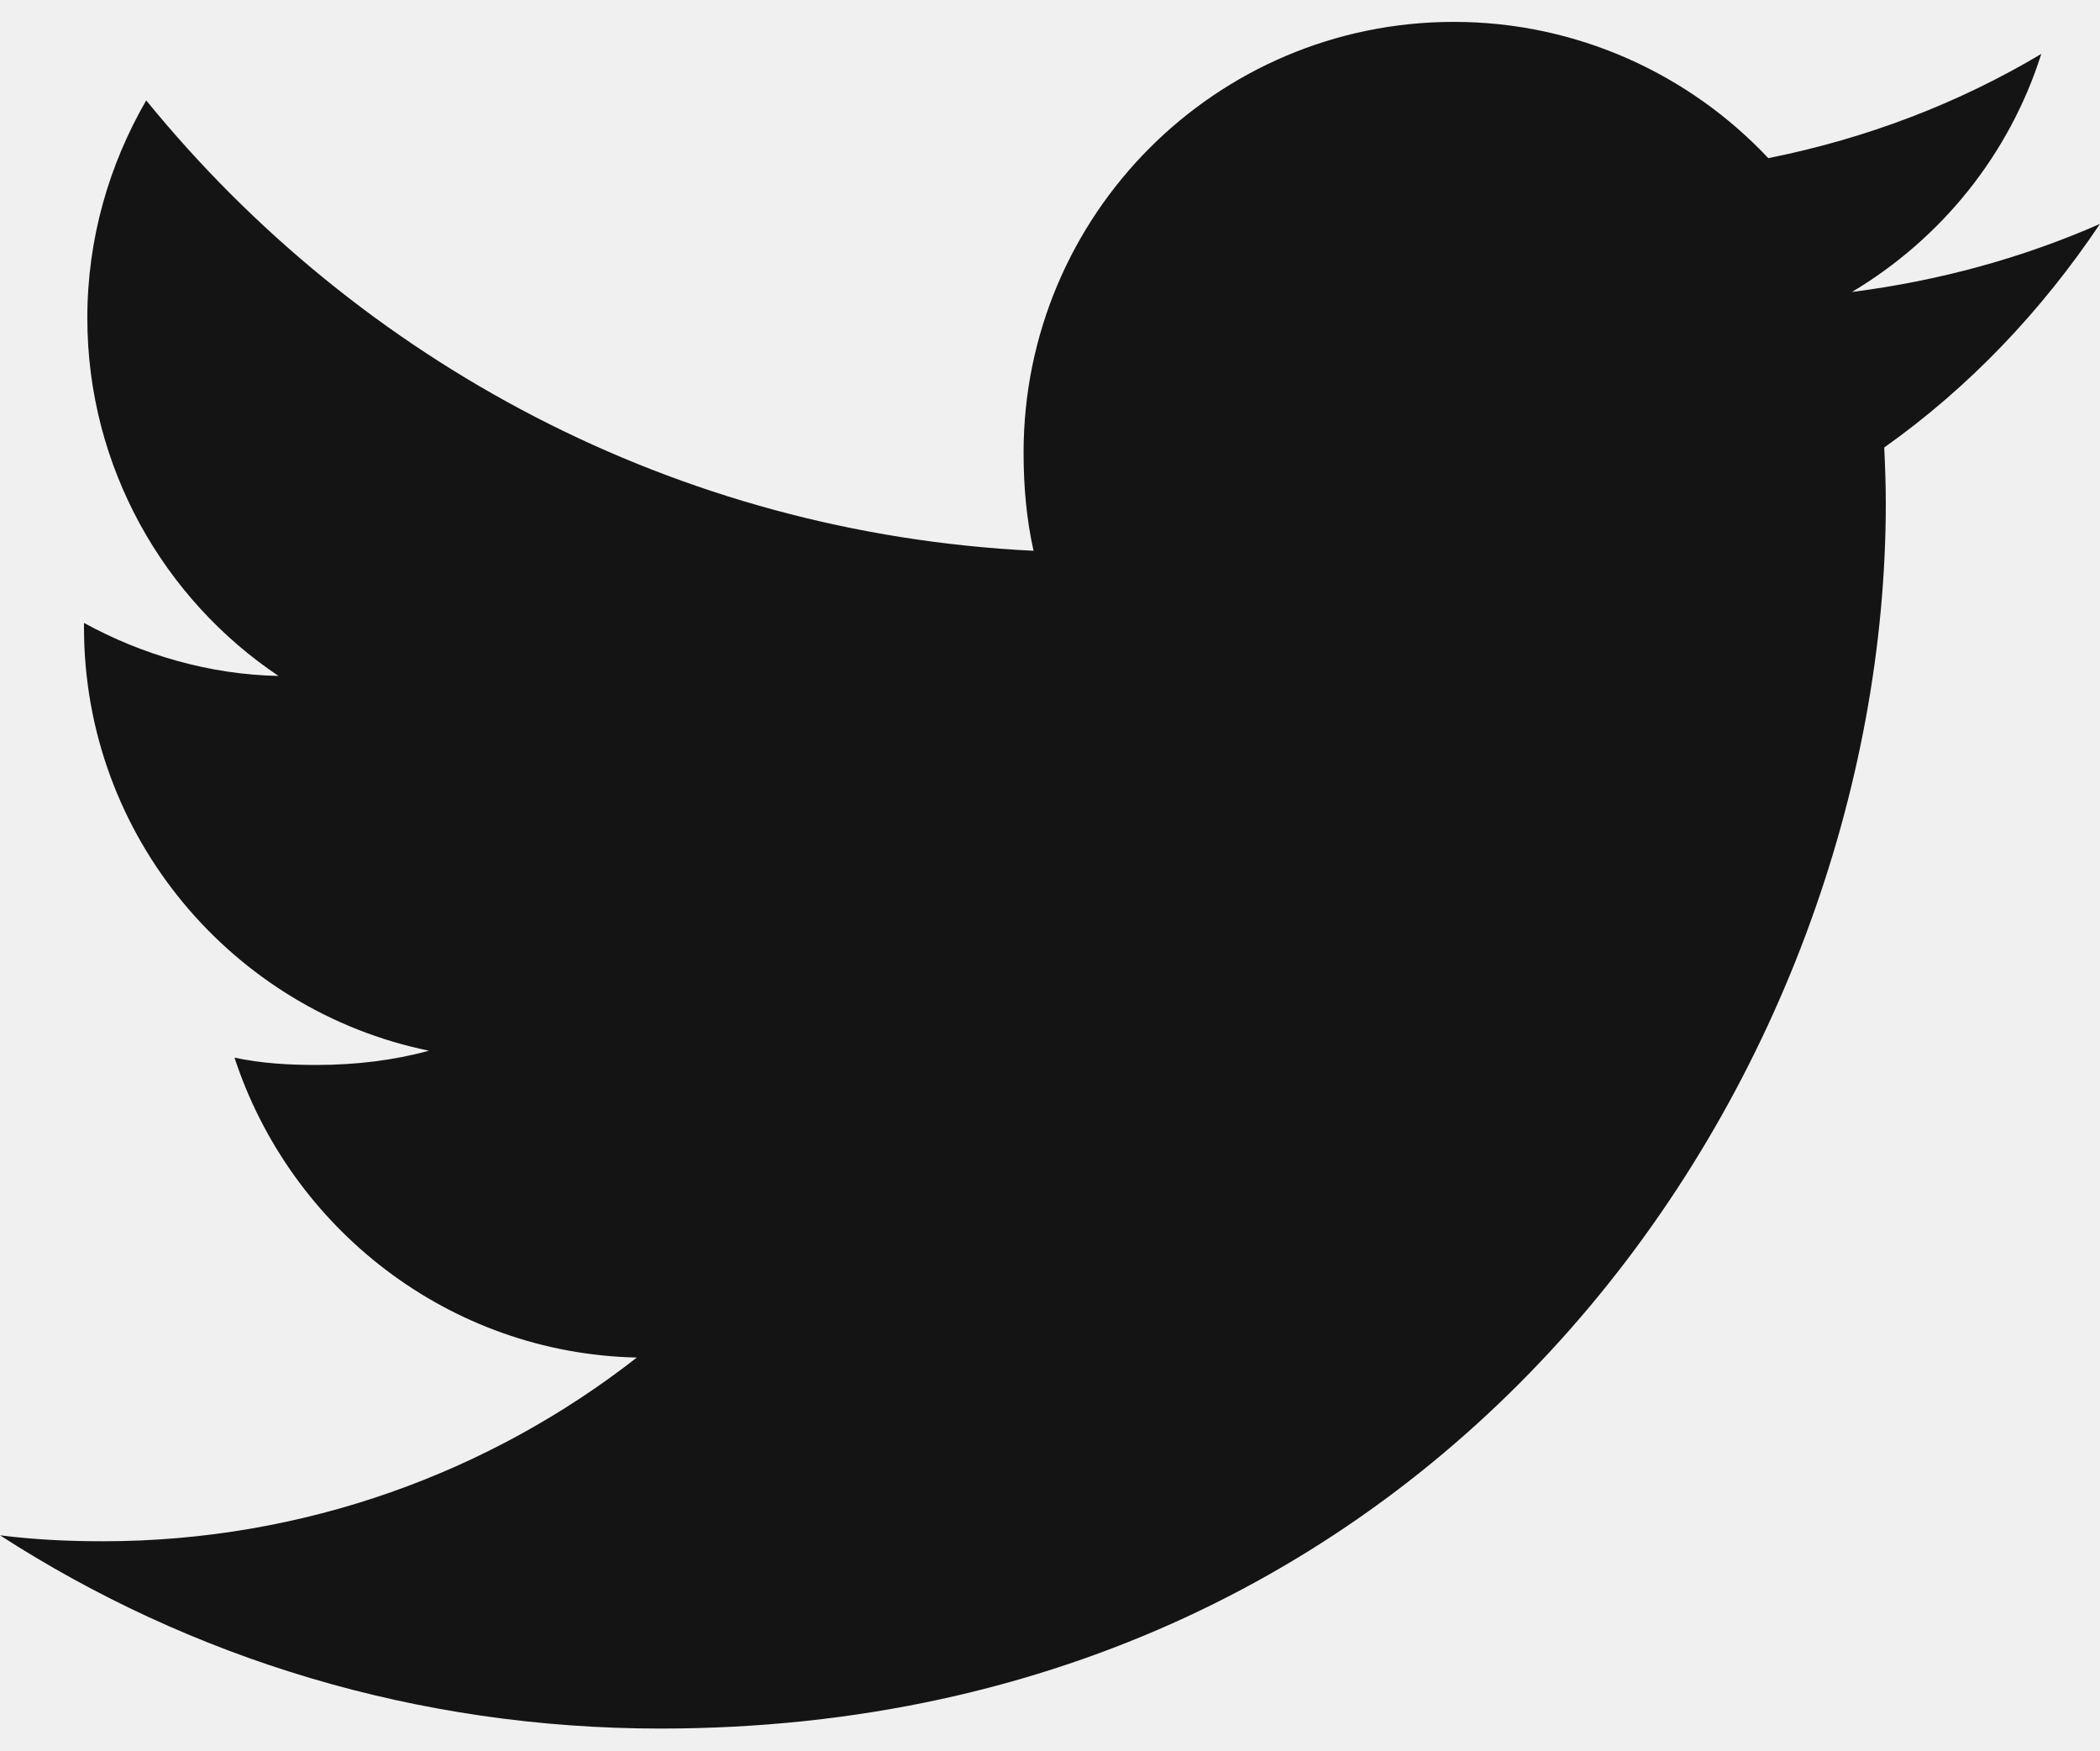
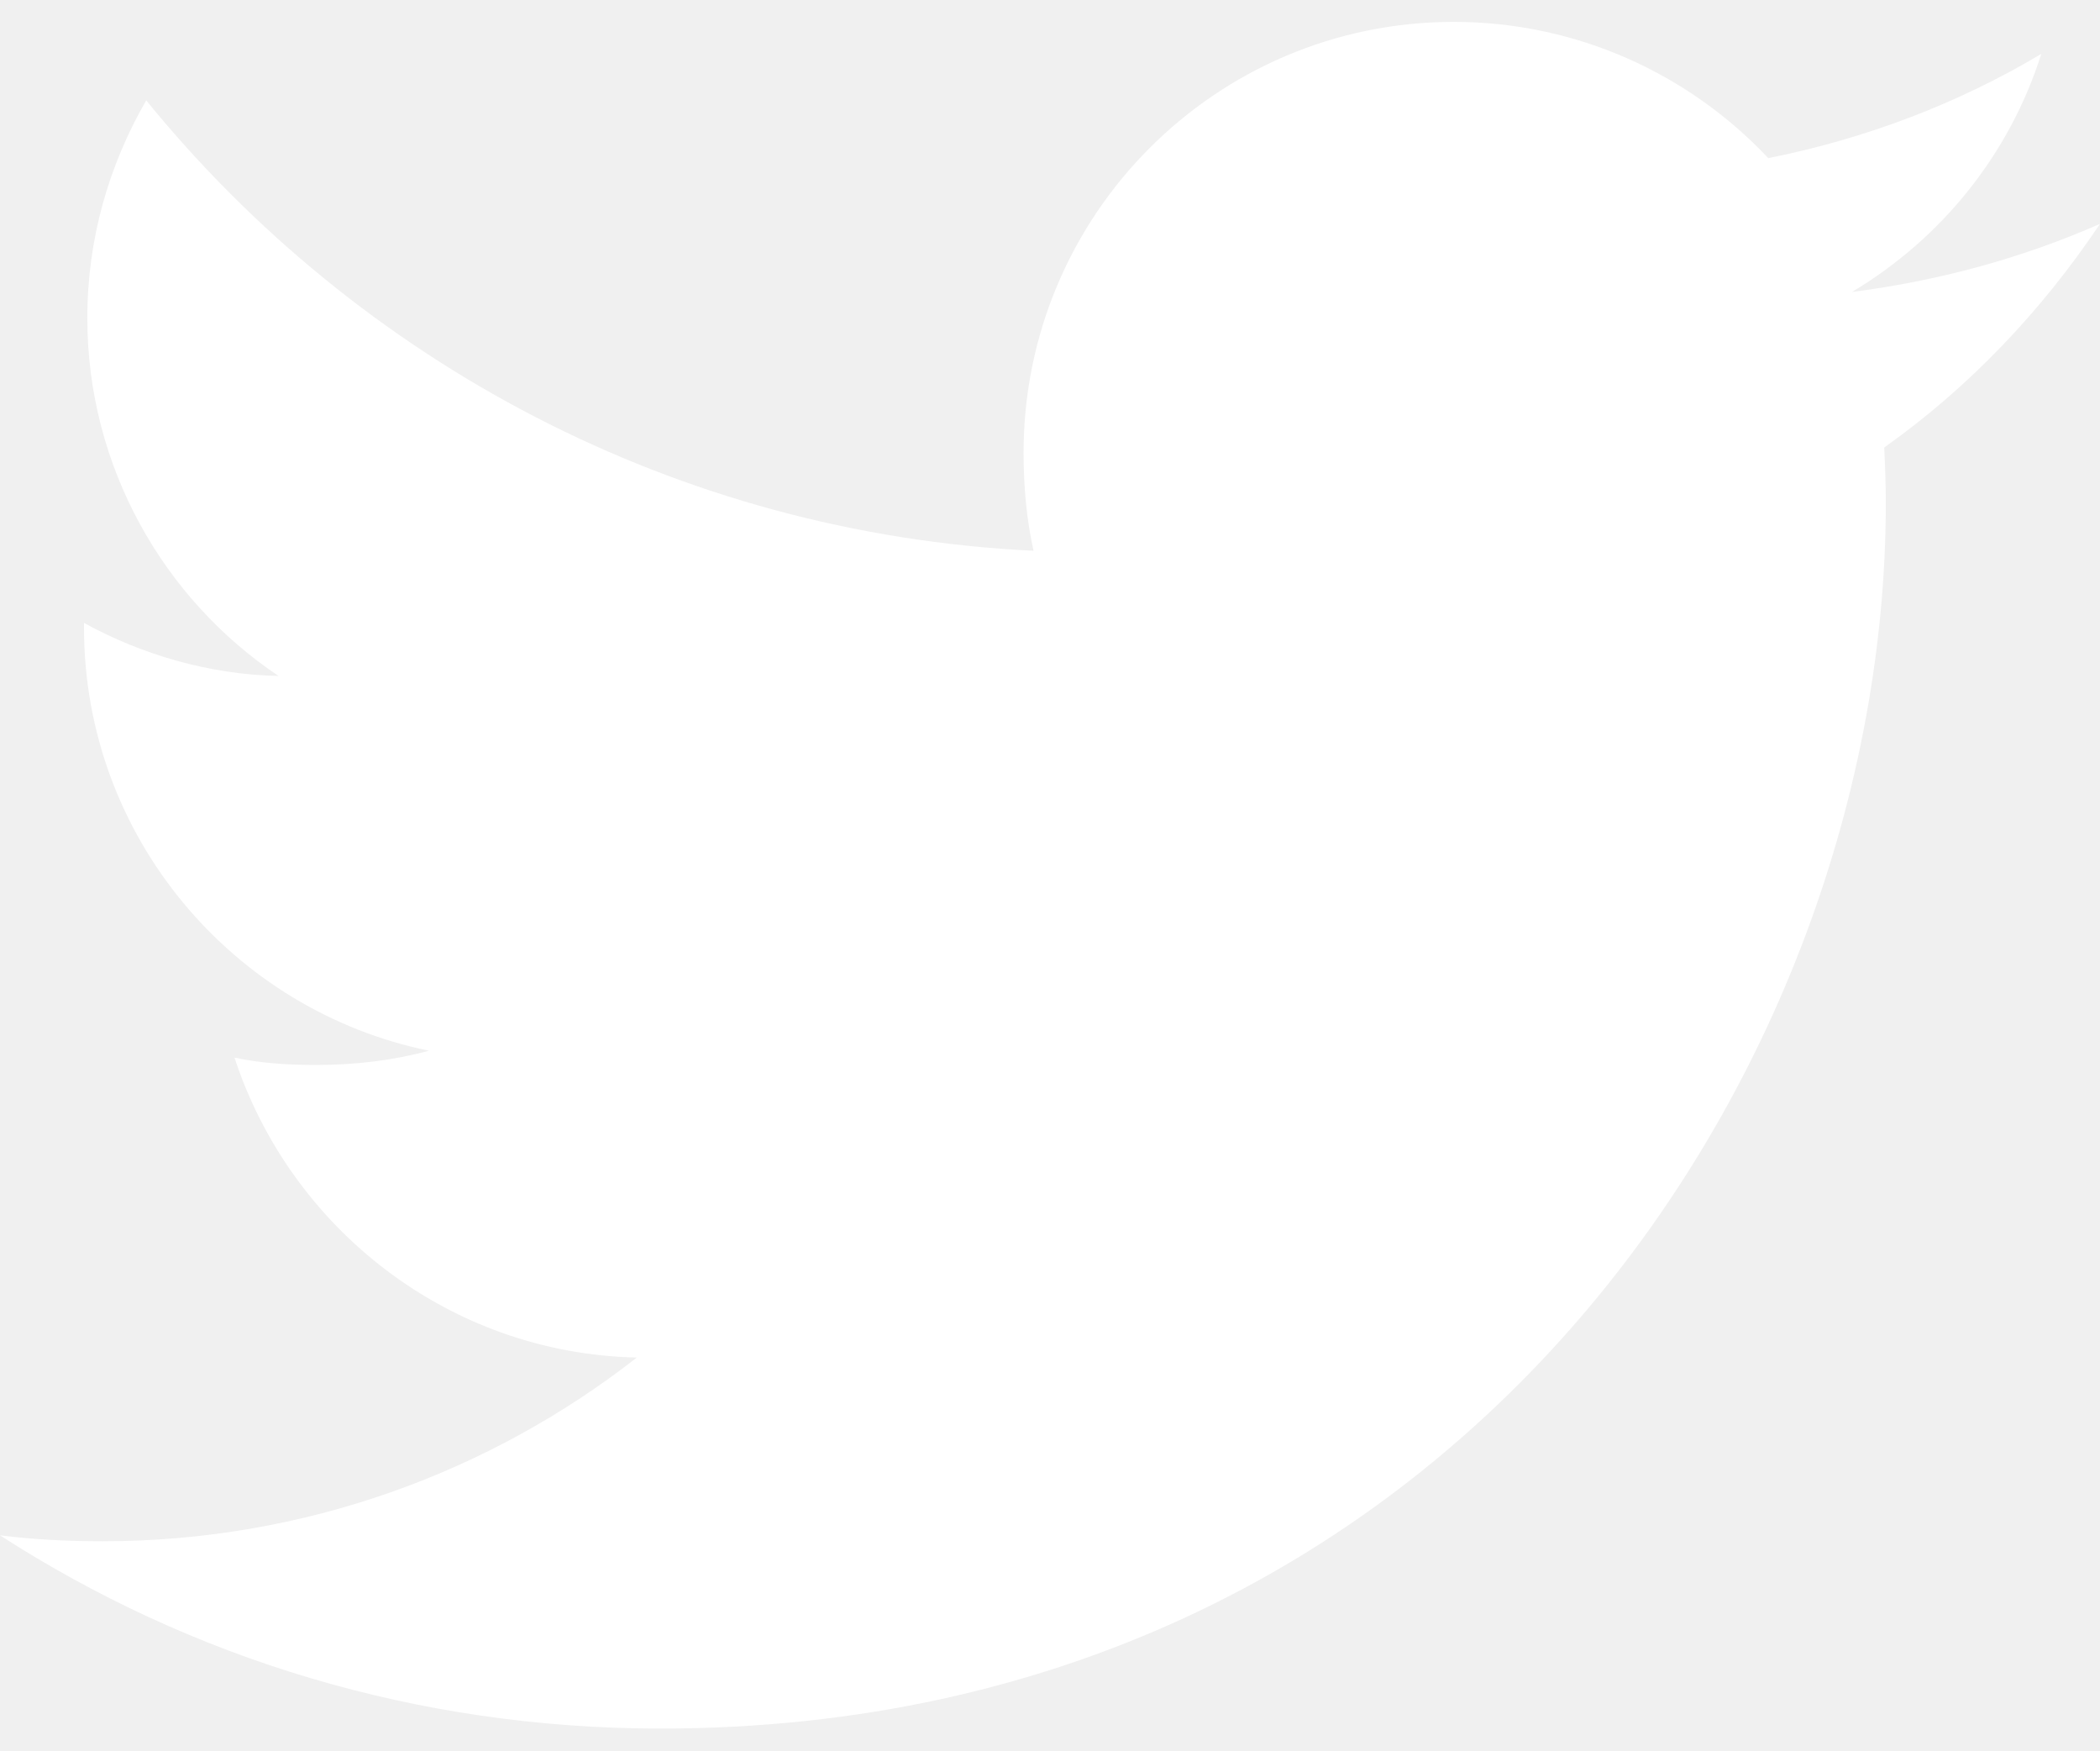
<svg xmlns="http://www.w3.org/2000/svg" width="24" height="20" viewBox="0 0 24 20" fill="currentColor">
-   <path d="M24 2.558C23.108 2.95 22.157 3.209 21.165 3.336C22.185 2.727 22.963 1.77 23.329 0.616C22.378 1.183 21.328 1.583 20.209 1.807C19.306 0.846 18.02 0.25 16.616 0.25C13.892 0.25 11.698 2.461 11.698 5.171C11.698 5.561 11.732 5.936 11.812 6.293C7.722 6.094 4.103 4.133 1.671 1.147C1.246 1.883 0.998 2.727 0.998 3.634C0.998 5.338 1.875 6.848 3.183 7.723C2.393 7.708 1.617 7.479 0.96 7.117C0.96 7.132 0.96 7.152 0.96 7.171C0.96 9.562 2.666 11.548 4.902 12.005C4.502 12.115 4.065 12.168 3.612 12.168C3.297 12.168 2.979 12.149 2.68 12.084C3.318 14.032 5.127 15.464 7.278 15.511C5.604 16.82 3.478 17.61 1.177 17.61C0.774 17.61 0.387 17.591 0 17.542C2.179 18.948 4.763 19.75 7.548 19.75C16.602 19.75 21.552 12.25 21.552 5.749C21.552 5.532 21.544 5.322 21.534 5.113C22.511 4.42 23.331 3.554 24 2.558Z" fill="#141414" />
+   <path d="M24 2.558C23.108 2.95 22.157 3.209 21.165 3.336C22.185 2.727 22.963 1.77 23.329 0.616C22.378 1.183 21.328 1.583 20.209 1.807C19.306 0.846 18.02 0.25 16.616 0.25C13.892 0.25 11.698 2.461 11.698 5.171C11.698 5.561 11.732 5.936 11.812 6.293C7.722 6.094 4.103 4.133 1.671 1.147C1.246 1.883 0.998 2.727 0.998 3.634C0.998 5.338 1.875 6.848 3.183 7.723C2.393 7.708 1.617 7.479 0.96 7.117C0.96 7.132 0.96 7.152 0.96 7.171C0.96 9.562 2.666 11.548 4.902 12.005C4.502 12.115 4.065 12.168 3.612 12.168C3.297 12.168 2.979 12.149 2.68 12.084C3.318 14.032 5.127 15.464 7.278 15.511C5.604 16.82 3.478 17.61 1.177 17.61C0.774 17.61 0.387 17.591 0 17.542C2.179 18.948 4.763 19.75 7.548 19.75C16.602 19.75 21.552 12.25 21.552 5.749C21.552 5.532 21.544 5.322 21.534 5.113C22.511 4.42 23.331 3.554 24 2.558Z" fill="#fff" />
</svg>
